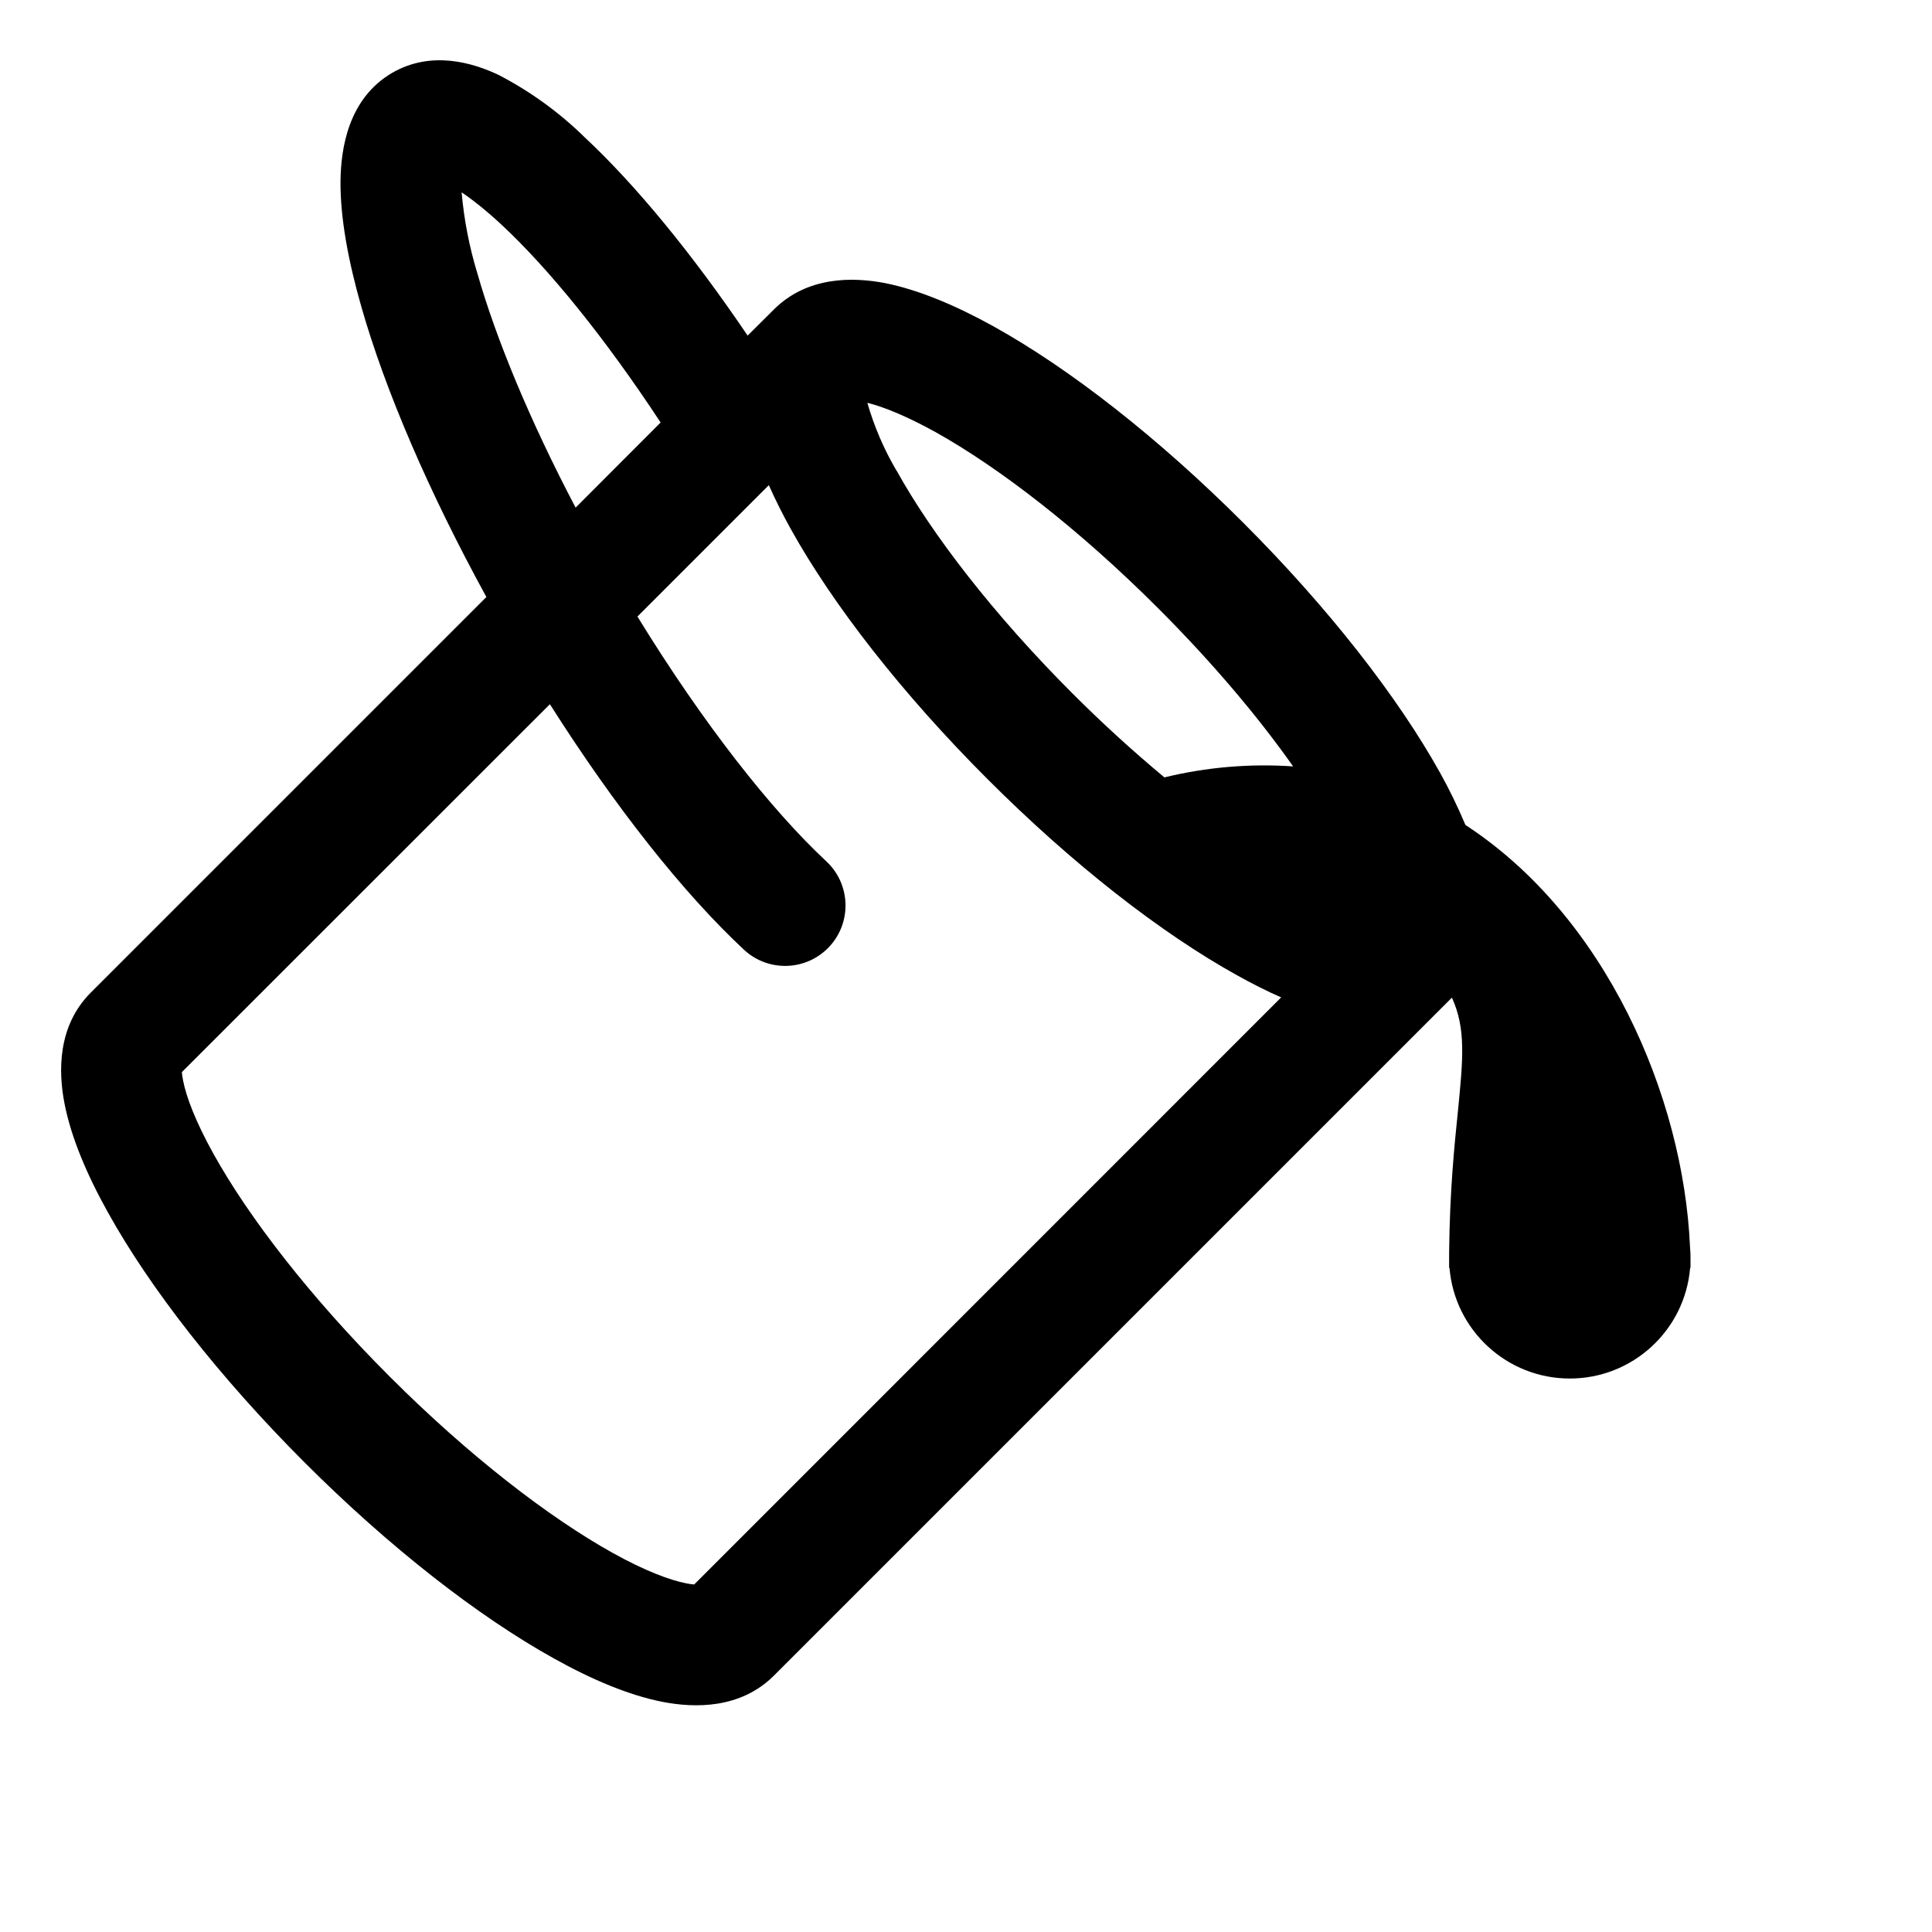
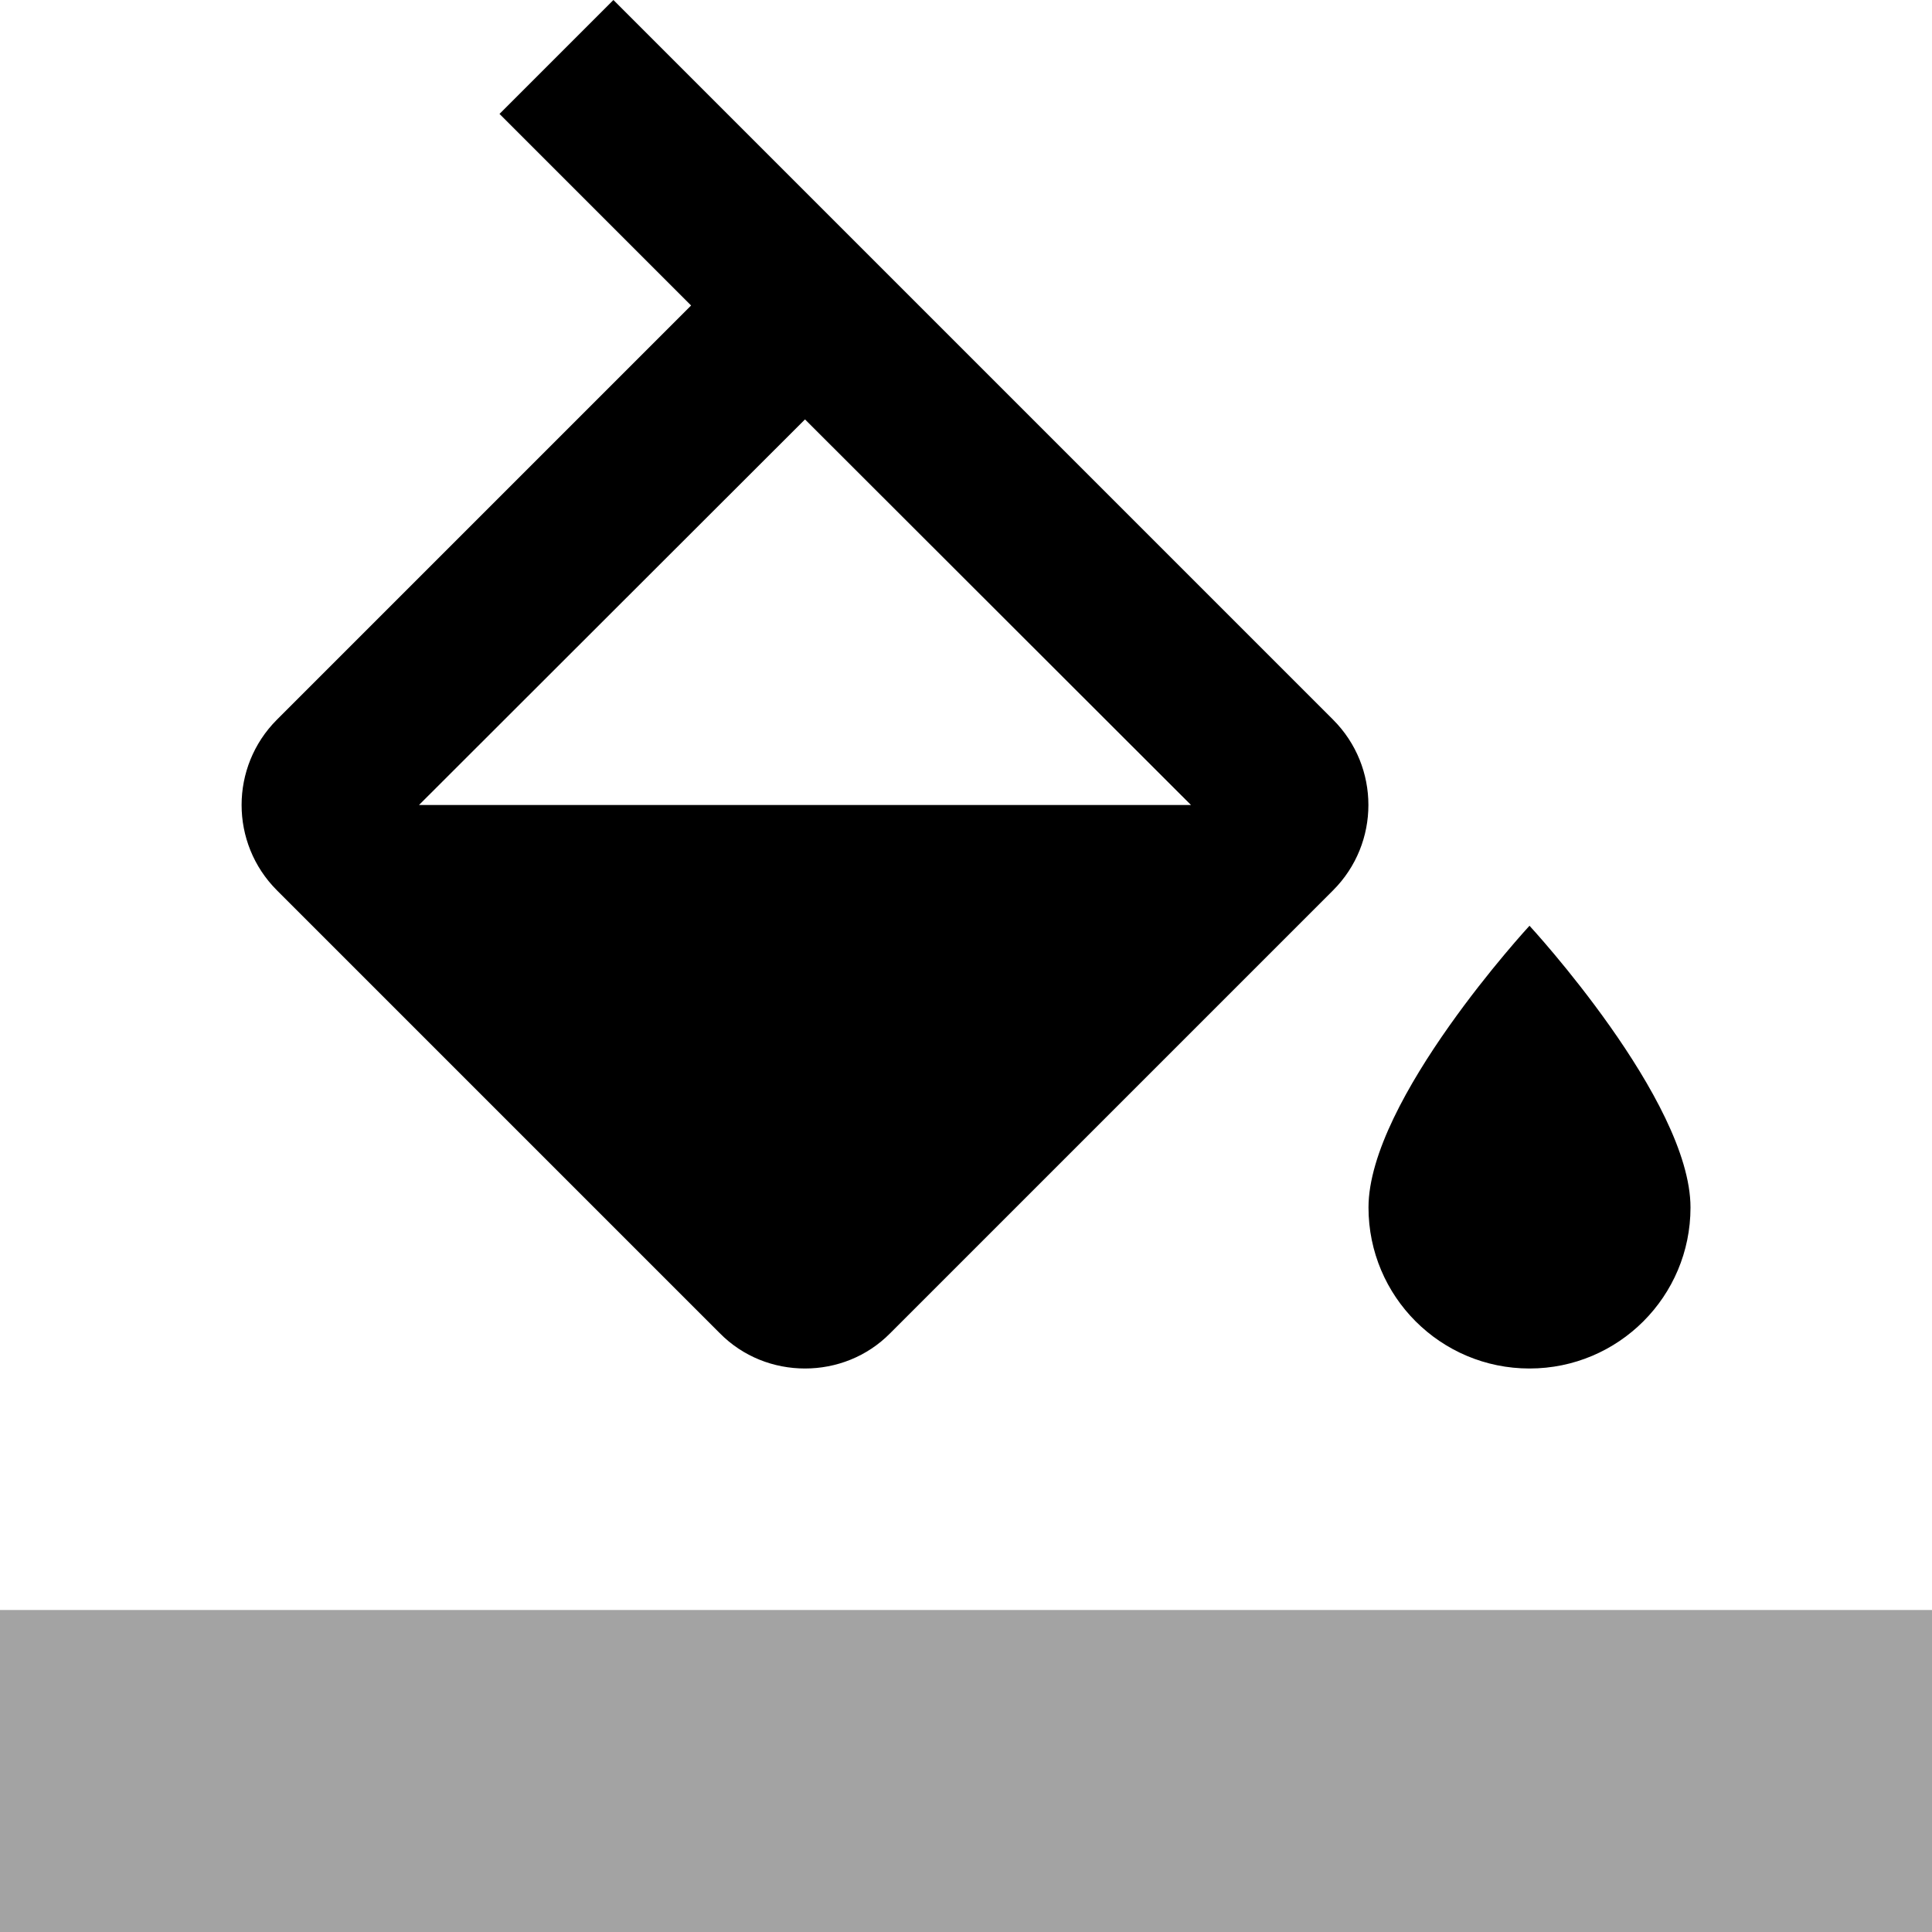
- <svg xmlns="http://www.w3.org/2000/svg" width="16" height="16" fill="currentColor" class="bi bi-paint-bucket" viewBox="0 0 16 16">
-   <path d="M6.192 2.78c-.458-.677-.927-1.248-1.35-1.643a2.972 2.972 0 0 0-.71-.515c-.217-.104-.56-.205-.882-.02-.367.213-.427.63-.43.896-.003.304.064.664.173 1.044.196.687.556 1.528 1.035 2.402L.752 8.22c-.277.277-.269.656-.218.918.055.283.187.593.36.903.348.627.92 1.361 1.626 2.068.707.707 1.441 1.278 2.068 1.626.31.173.62.305.903.36.262.05.64.059.918-.218l5.615-5.615c.118.257.092.512.05.939-.03.292-.068.665-.073 1.176v.123h.003a1 1 0 0 0 1.993 0H14v-.057a1.01 1.01 0 0 0-.004-.117c-.055-1.25-.7-2.738-1.86-3.494a4.322 4.322 0 0 0-.211-.434c-.349-.626-.92-1.36-1.627-2.067-.707-.707-1.441-1.279-2.068-1.627-.31-.172-.62-.304-.903-.36-.262-.05-.64-.058-.918.219l-.217.216zM4.16 1.867c.381.356.844.922 1.311 1.632l-.704.705c-.382-.727-.66-1.402-.813-1.938a3.283 3.283 0 0 1-.131-.673c.091.061.204.15.337.274zm.394 3.965c.54.852 1.107 1.567 1.607 2.033a.5.5 0 1 0 .682-.732c-.453-.422-1.017-1.136-1.564-2.027l1.088-1.088c.054.12.115.243.183.365.349.627.92 1.361 1.627 2.068.706.707 1.44 1.278 2.068 1.626.122.068.244.13.365.183l-4.861 4.862a.571.571 0 0 1-.068-.01c-.137-.027-.342-.104-.608-.252-.524-.292-1.186-.8-1.846-1.46-.66-.66-1.168-1.32-1.46-1.846-.147-.265-.225-.47-.251-.607a.573.573 0 0 1-.01-.068l3.048-3.047zm2.87-1.935a2.44 2.44 0 0 1-.241-.561c.135.033.324.11.562.241.524.292 1.186.8 1.846 1.46.45.45.83.901 1.118 1.31a3.497 3.497 0 0 0-1.066.091 11.27 11.27 0 0 1-.76-.694c-.66-.66-1.167-1.322-1.458-1.847z" />
+ <svg xmlns="http://www.w3.org/2000/svg" height="48" viewBox="0 0 48 48" width="48">
+   <path d="M0 0h48v48h-48z" fill="none" />
+   <path d="M33.12 17.88l-17.88-17.88-2.83 2.83 4.76 4.76-10.29 10.29c-1.17 1.17-1.17 3.07 0 4.24l11 11c.58.59 1.35.88 2.12.88s1.54-.29 2.12-.88l11-11c1.17-1.17 1.17-3.07 0-4.24zm-22.71 2.12l9.59-9.58 9.59 9.58h-19.18zm27.59 3s-4 4.33-4 7c0 2.21 1.79 4 4 4s4-1.79 4-4c0-2.67-4-7-4-7z" />
+   <path d="M0 40h48v8h-48z" fill-opacity=".36" />
</svg>
